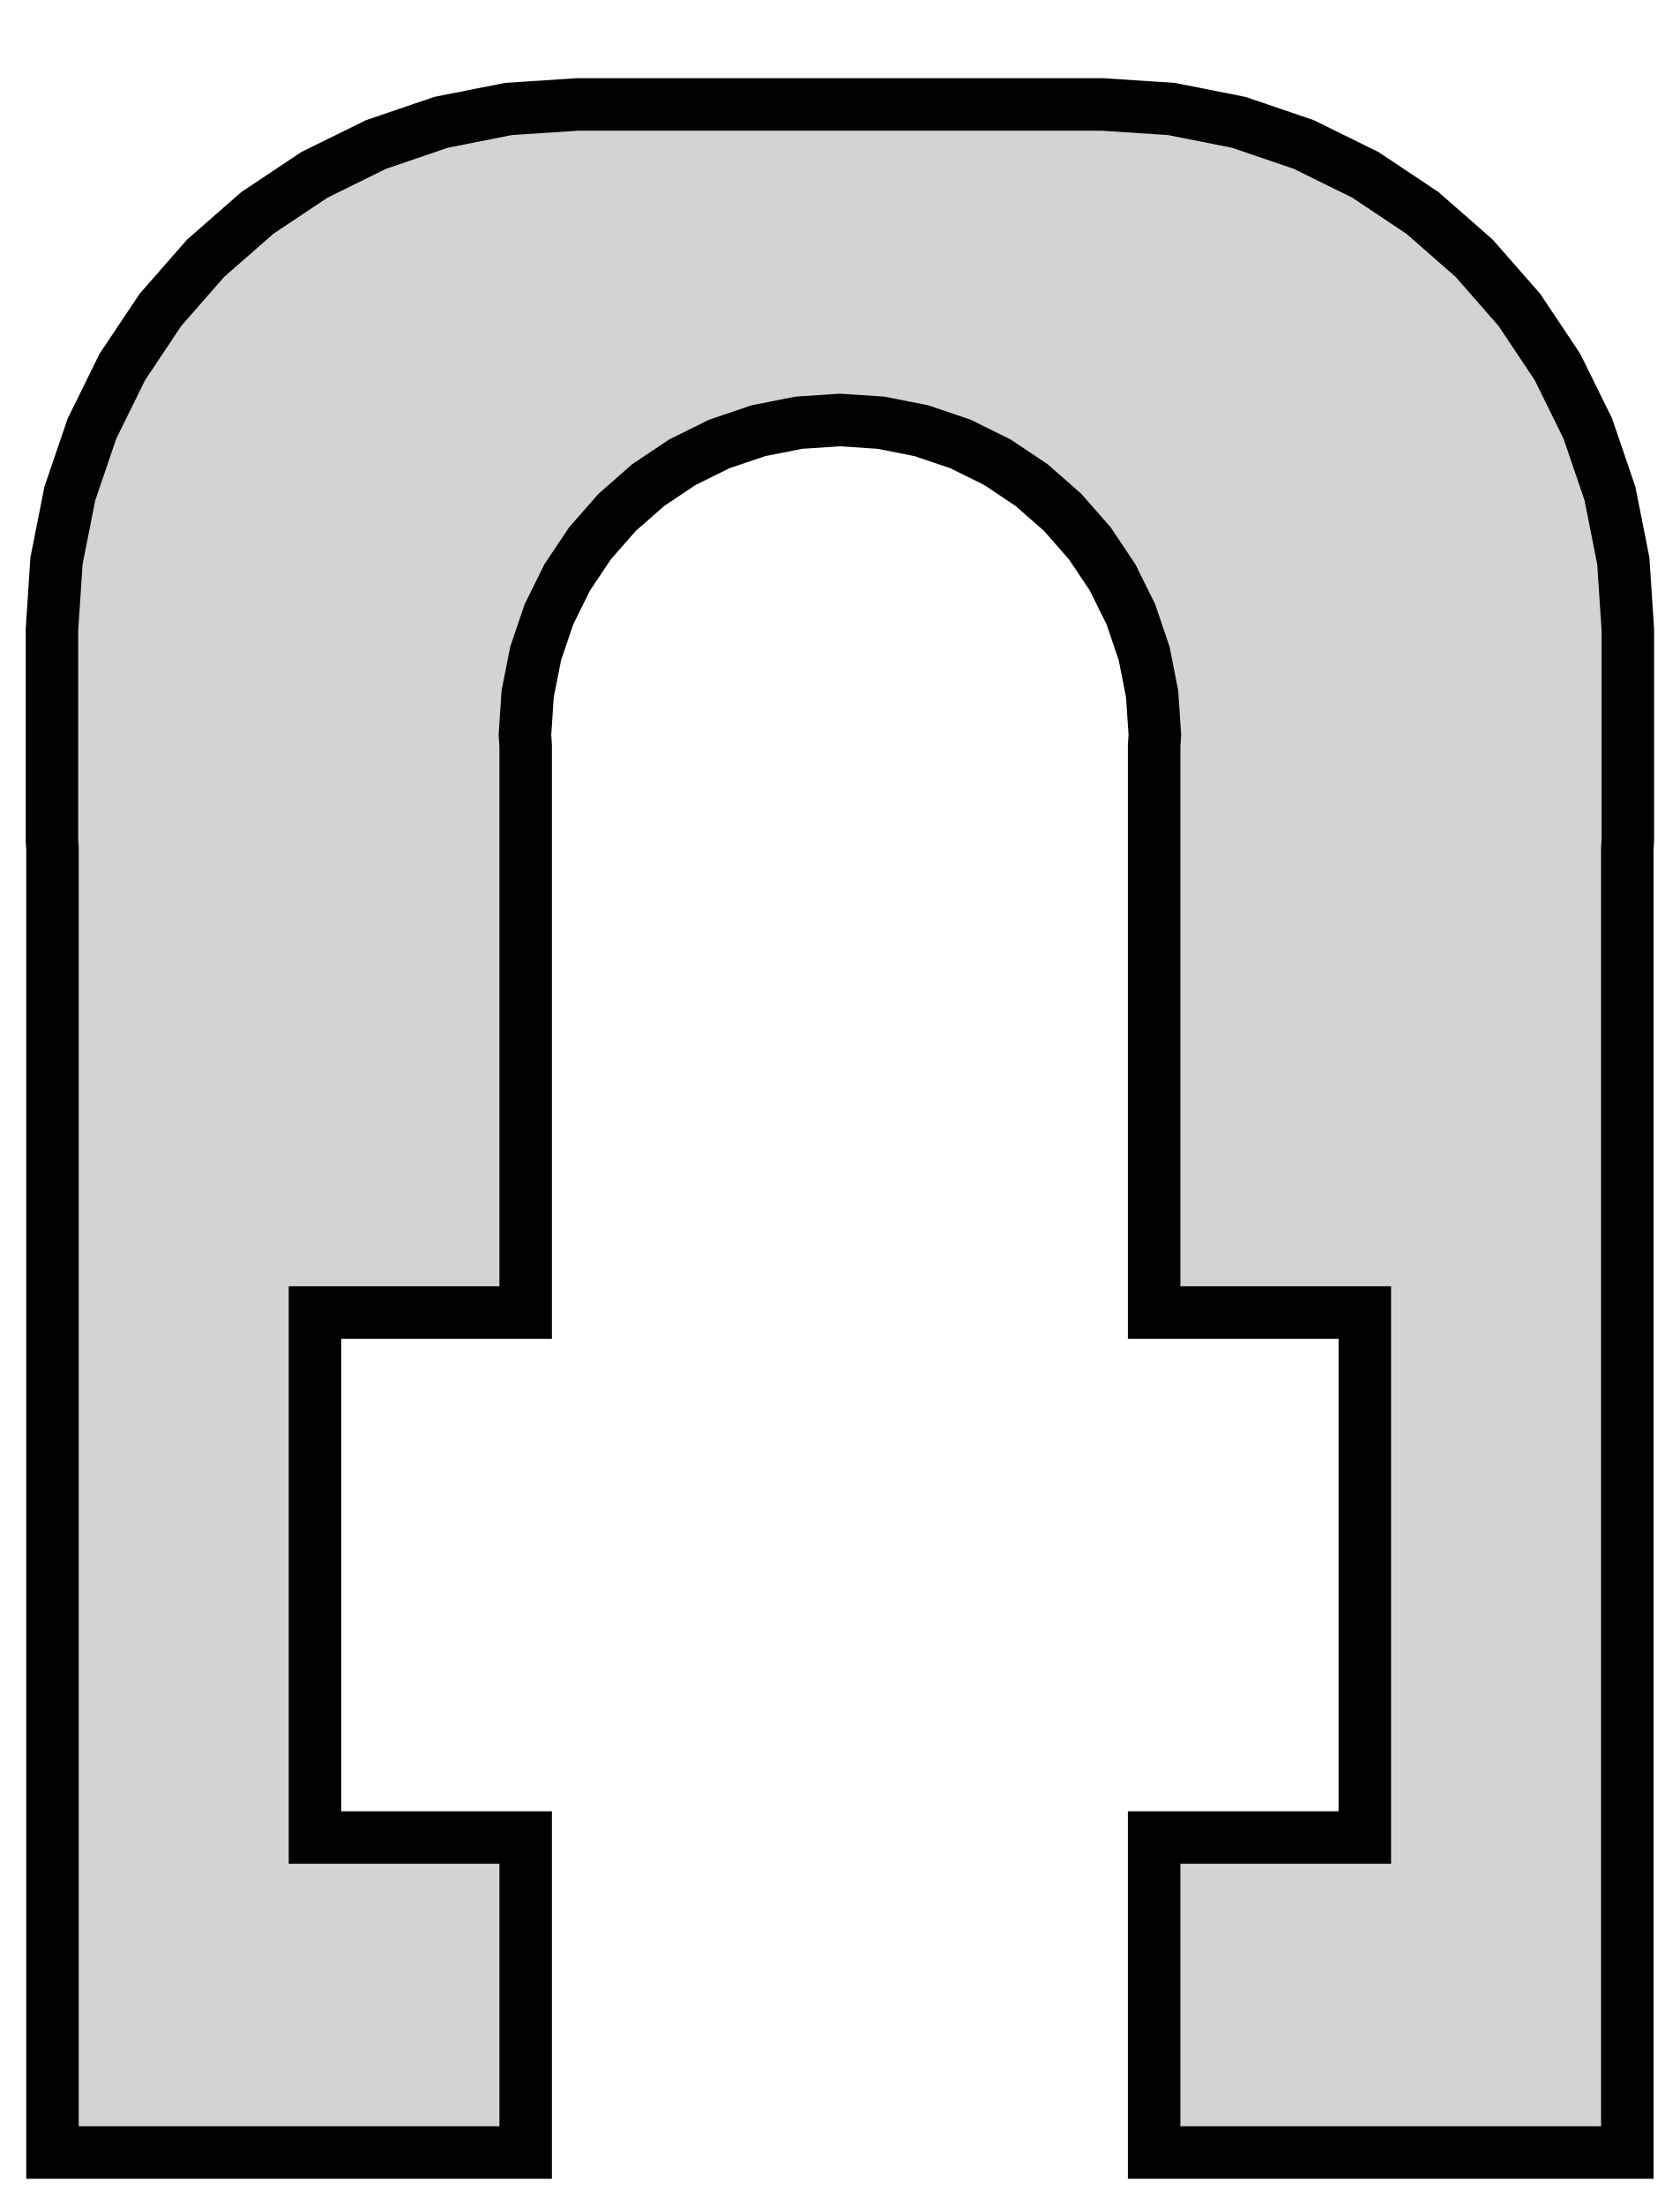
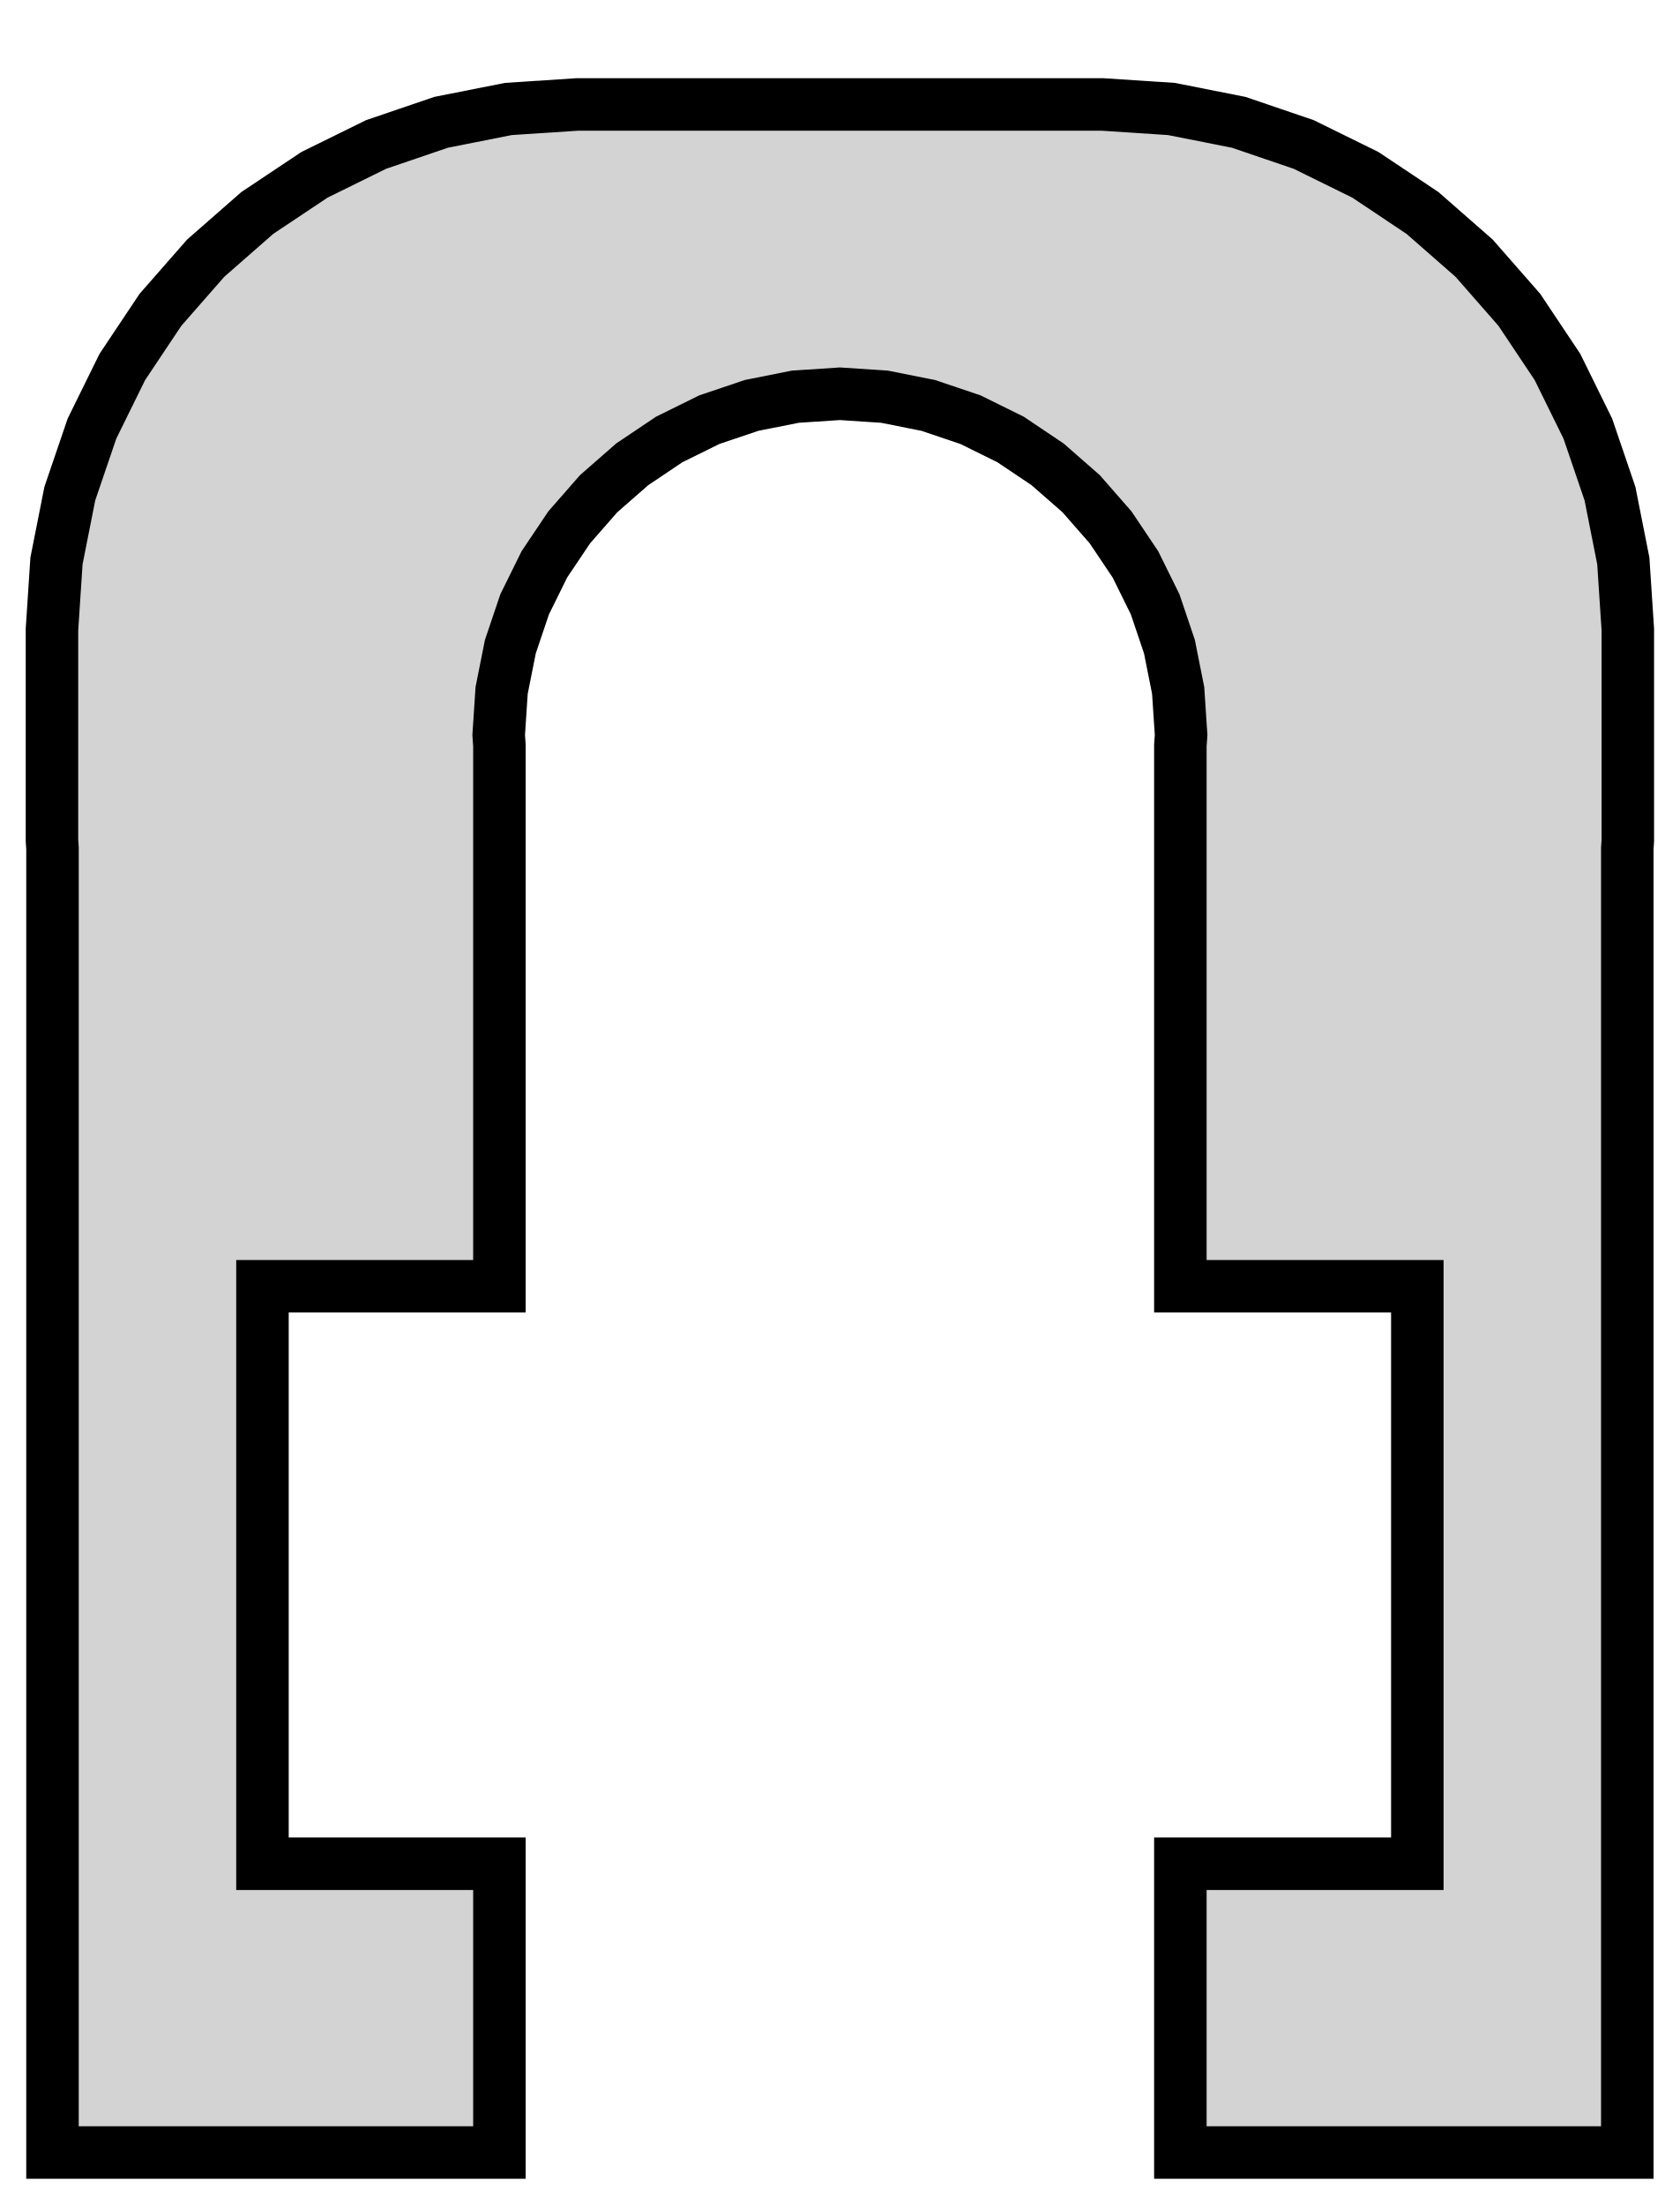
<svg xmlns="http://www.w3.org/2000/svg" width="16mm" height="21mm" viewBox="-8 -7 16 21" version="1.1">
-   <path d=" M -2.993,10.5 L -5,10.5 L -5,5.5 L -2.993,5.5 L -2.993,0.1 L -3,-0  L -2.974,-0.392 L -2.898,-0.776 L -2.772,-1.148 L -2.598,-1.5 L -2.38,-1.826 L -2.121,-2.121  L -1.826,-2.38 L -1.5,-2.598 L -1.148,-2.772 L -0.776,-2.898 L -0.392,-2.974 L 0,-3  L 0.392,-2.974 L 0.776,-2.898 L 1.148,-2.772 L 1.5,-2.598 L 1.826,-2.38 L 2.121,-2.121  L 2.38,-1.826 L 2.598,-1.5 L 2.772,-1.148 L 2.898,-0.776 L 2.974,-0.392 L 3,-0  L 2.993,0.1 L 2.993,5.5 L 5,5.5 L 5,10.5 L 2.993,10.5 L 2.993,13.5  L 7.5,13.5 L 7.5,1.081 L 7.505,1.005 L 7.505,-1.005 L 7.462,-1.658 L 7.335,-2.299  L 7.124,-2.918 L 6.835,-3.505 L 6.472,-4.049 L 6.041,-4.541 L 5.549,-4.972 L 5.005,-5.335  L 4.418,-5.624 L 3.799,-5.835 L 3.158,-5.962 L 2.505,-6.005 L -2.505,-6.005 L -3.158,-5.962  L -3.799,-5.835 L -4.418,-5.624 L -5.005,-5.335 L -5.549,-4.972 L -6.041,-4.541 L -6.472,-4.049  L -6.835,-3.505 L -7.124,-2.918 L -7.335,-2.299 L -7.462,-1.658 L -7.505,-1.005 L -7.505,1.005  L -7.5,1.081 L -7.5,13.5 L -2.993,13.5 z " stroke="black" fill="lightgray" stroke-width="0.5" />
+   <path d=" M -3.243,10.75 L -5.5,10.75 L -5.5,5.25 L -3.243,5.25 L -3.243,0.1 L -3.25,-0  L -3.222,-0.424 L -3.139,-0.841 L -3.003,-1.244 L -2.815,-1.625 L -2.578,-1.978 L -2.298,-2.298  L -1.978,-2.578 L -1.625,-2.815 L -1.244,-3.003 L -0.841,-3.139 L -0.424,-3.222 L 0,-3.25  L 0.424,-3.222 L 0.841,-3.139 L 1.244,-3.003 L 1.625,-2.815 L 1.978,-2.578 L 2.298,-2.298  L 2.578,-1.978 L 2.815,-1.625 L 3.003,-1.244 L 3.139,-0.841 L 3.222,-0.424 L 3.25,-0  L 3.243,0.1 L 3.243,5.25 L 5.5,5.25 L 5.5,10.75 L 3.243,10.75 L 3.243,13.5  L 7.5,13.5 L 7.5,1.081 L 7.505,1.005 L 7.505,-1.005 L 7.462,-1.658 L 7.335,-2.299  L 7.124,-2.918 L 6.835,-3.505 L 6.472,-4.049 L 6.041,-4.541 L 5.549,-4.972 L 5.005,-5.335  L 4.418,-5.624 L 3.799,-5.835 L 3.158,-5.962 L 2.505,-6.005 L -2.505,-6.005 L -3.158,-5.962  L -3.799,-5.835 L -4.418,-5.624 L -5.005,-5.335 L -5.549,-4.972 L -6.041,-4.541 L -6.472,-4.049  L -6.835,-3.505 L -7.124,-2.918 L -7.335,-2.299 L -7.462,-1.658 L -7.505,-1.005 L -7.505,1.005  L -7.5,1.081 L -7.5,13.5 L -3.243,13.5 z " stroke="black" fill="lightgray" stroke-width="0.5" />
</svg>
